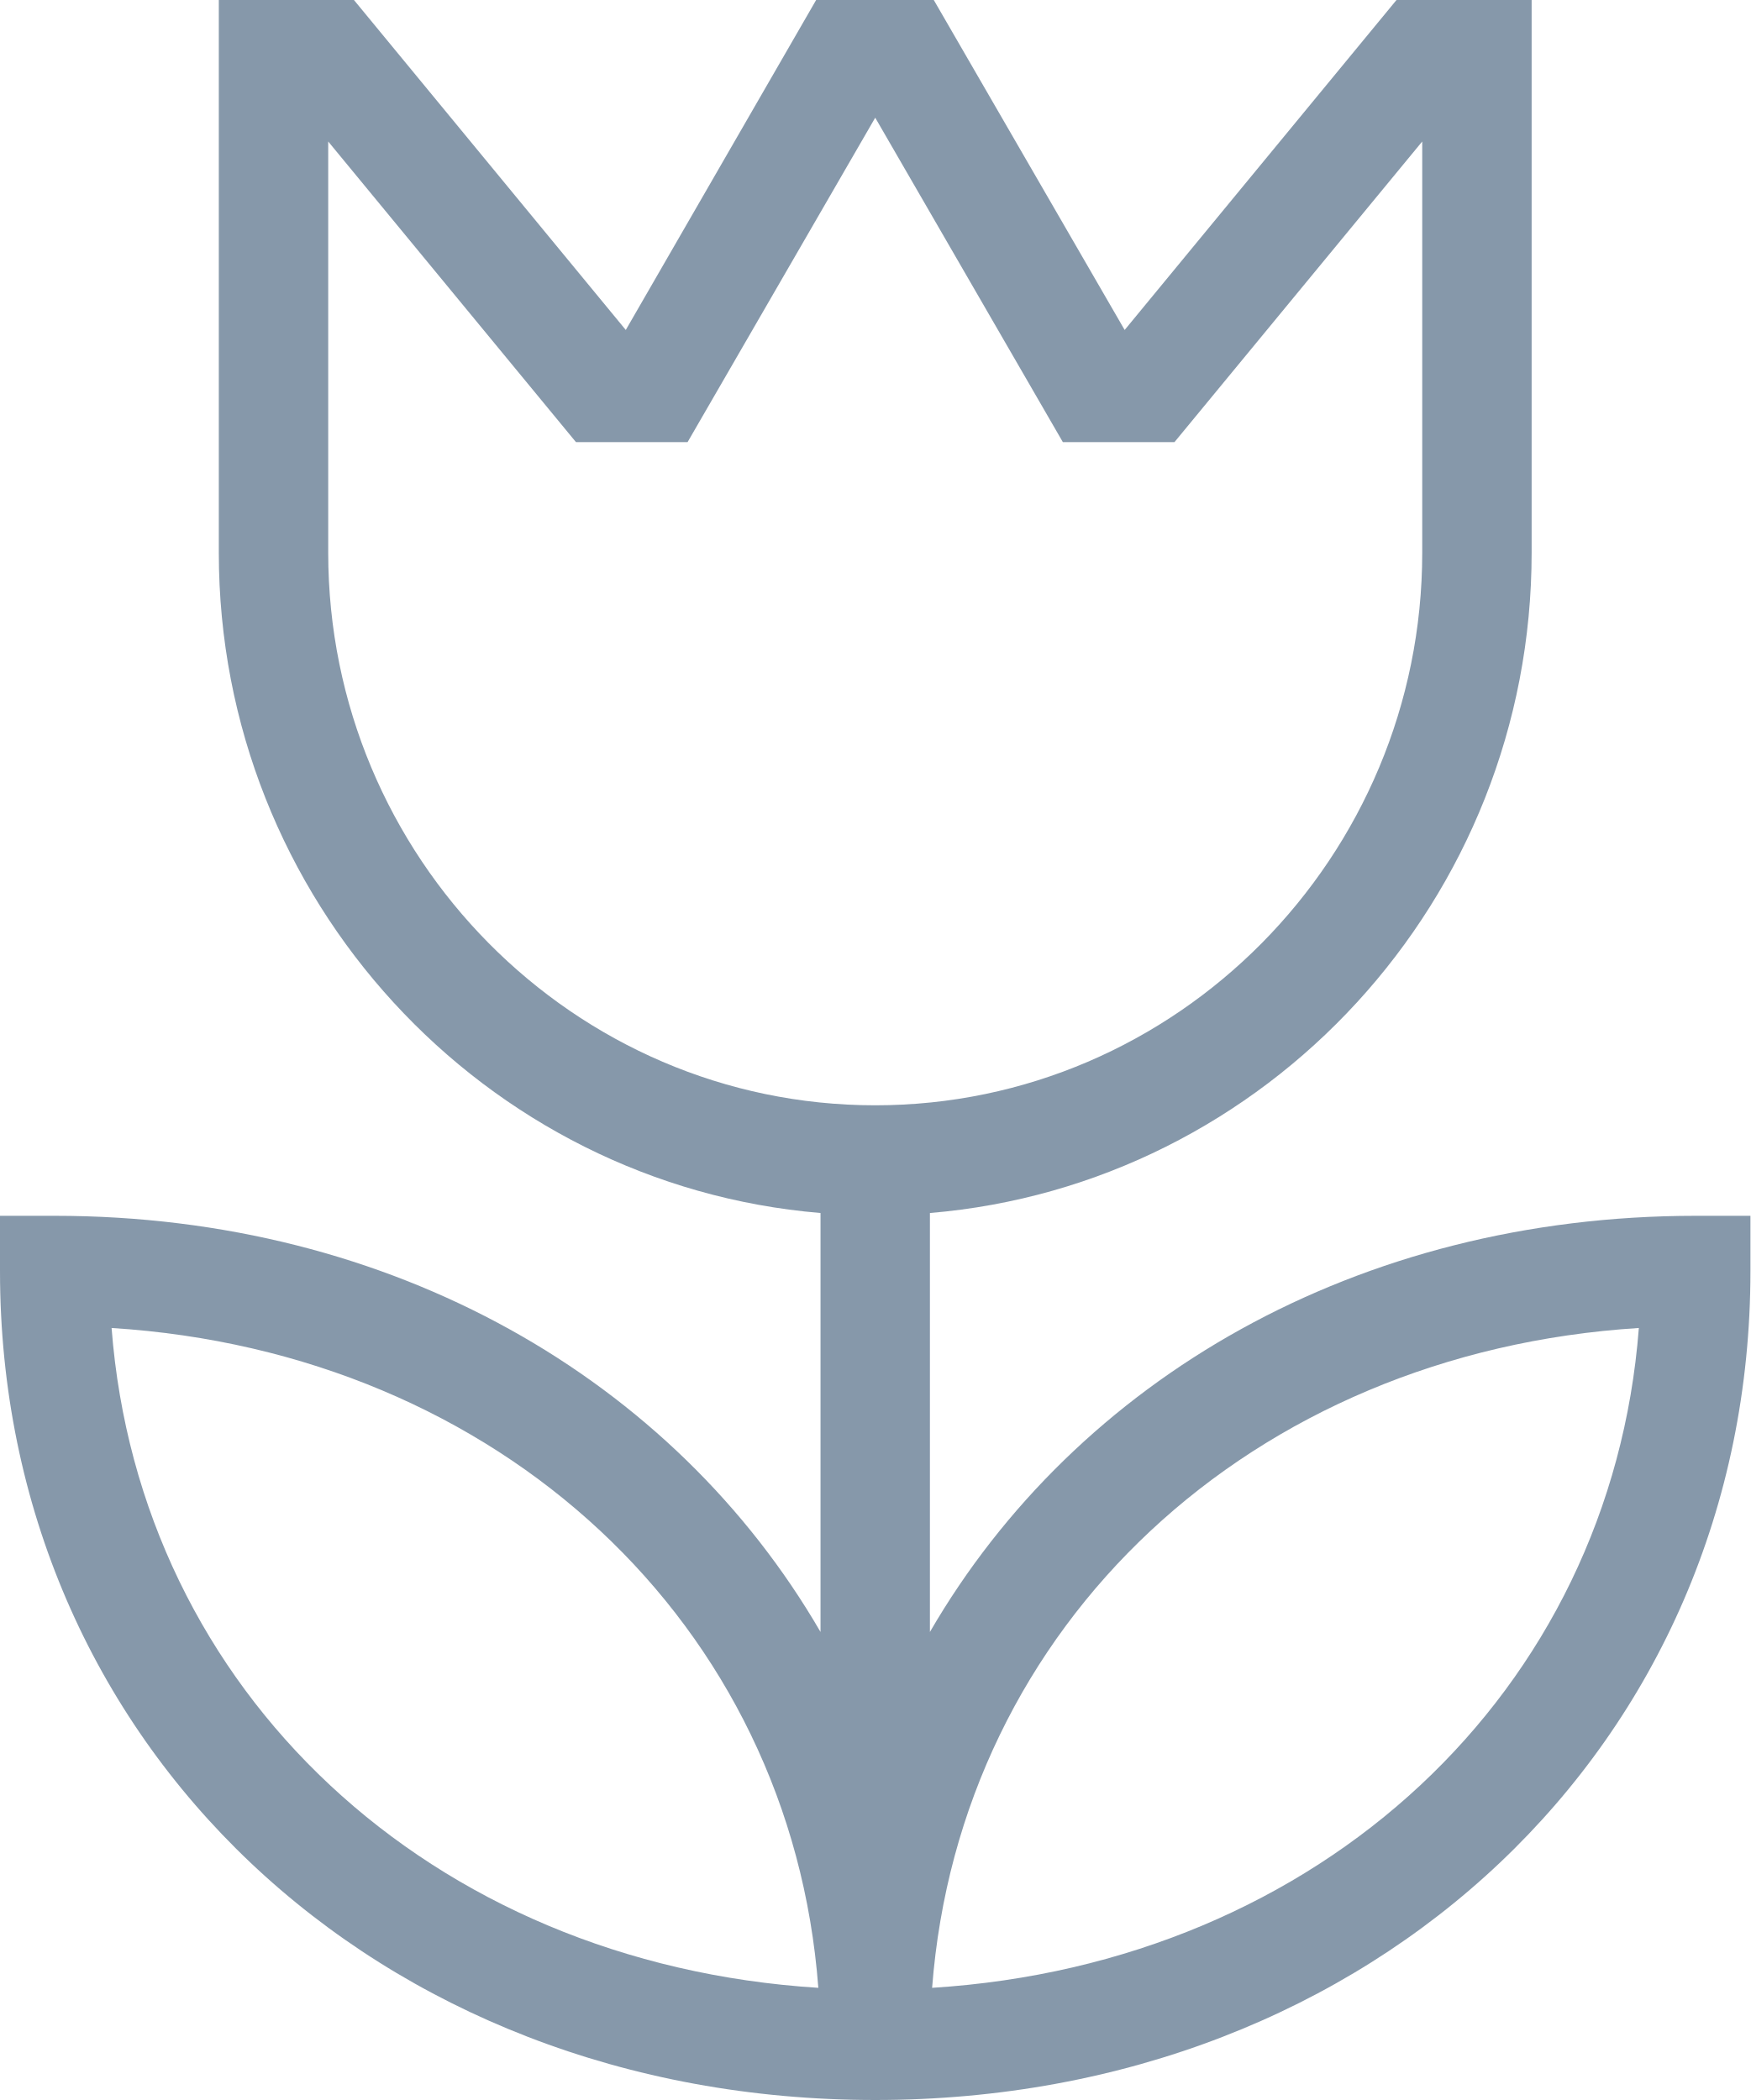
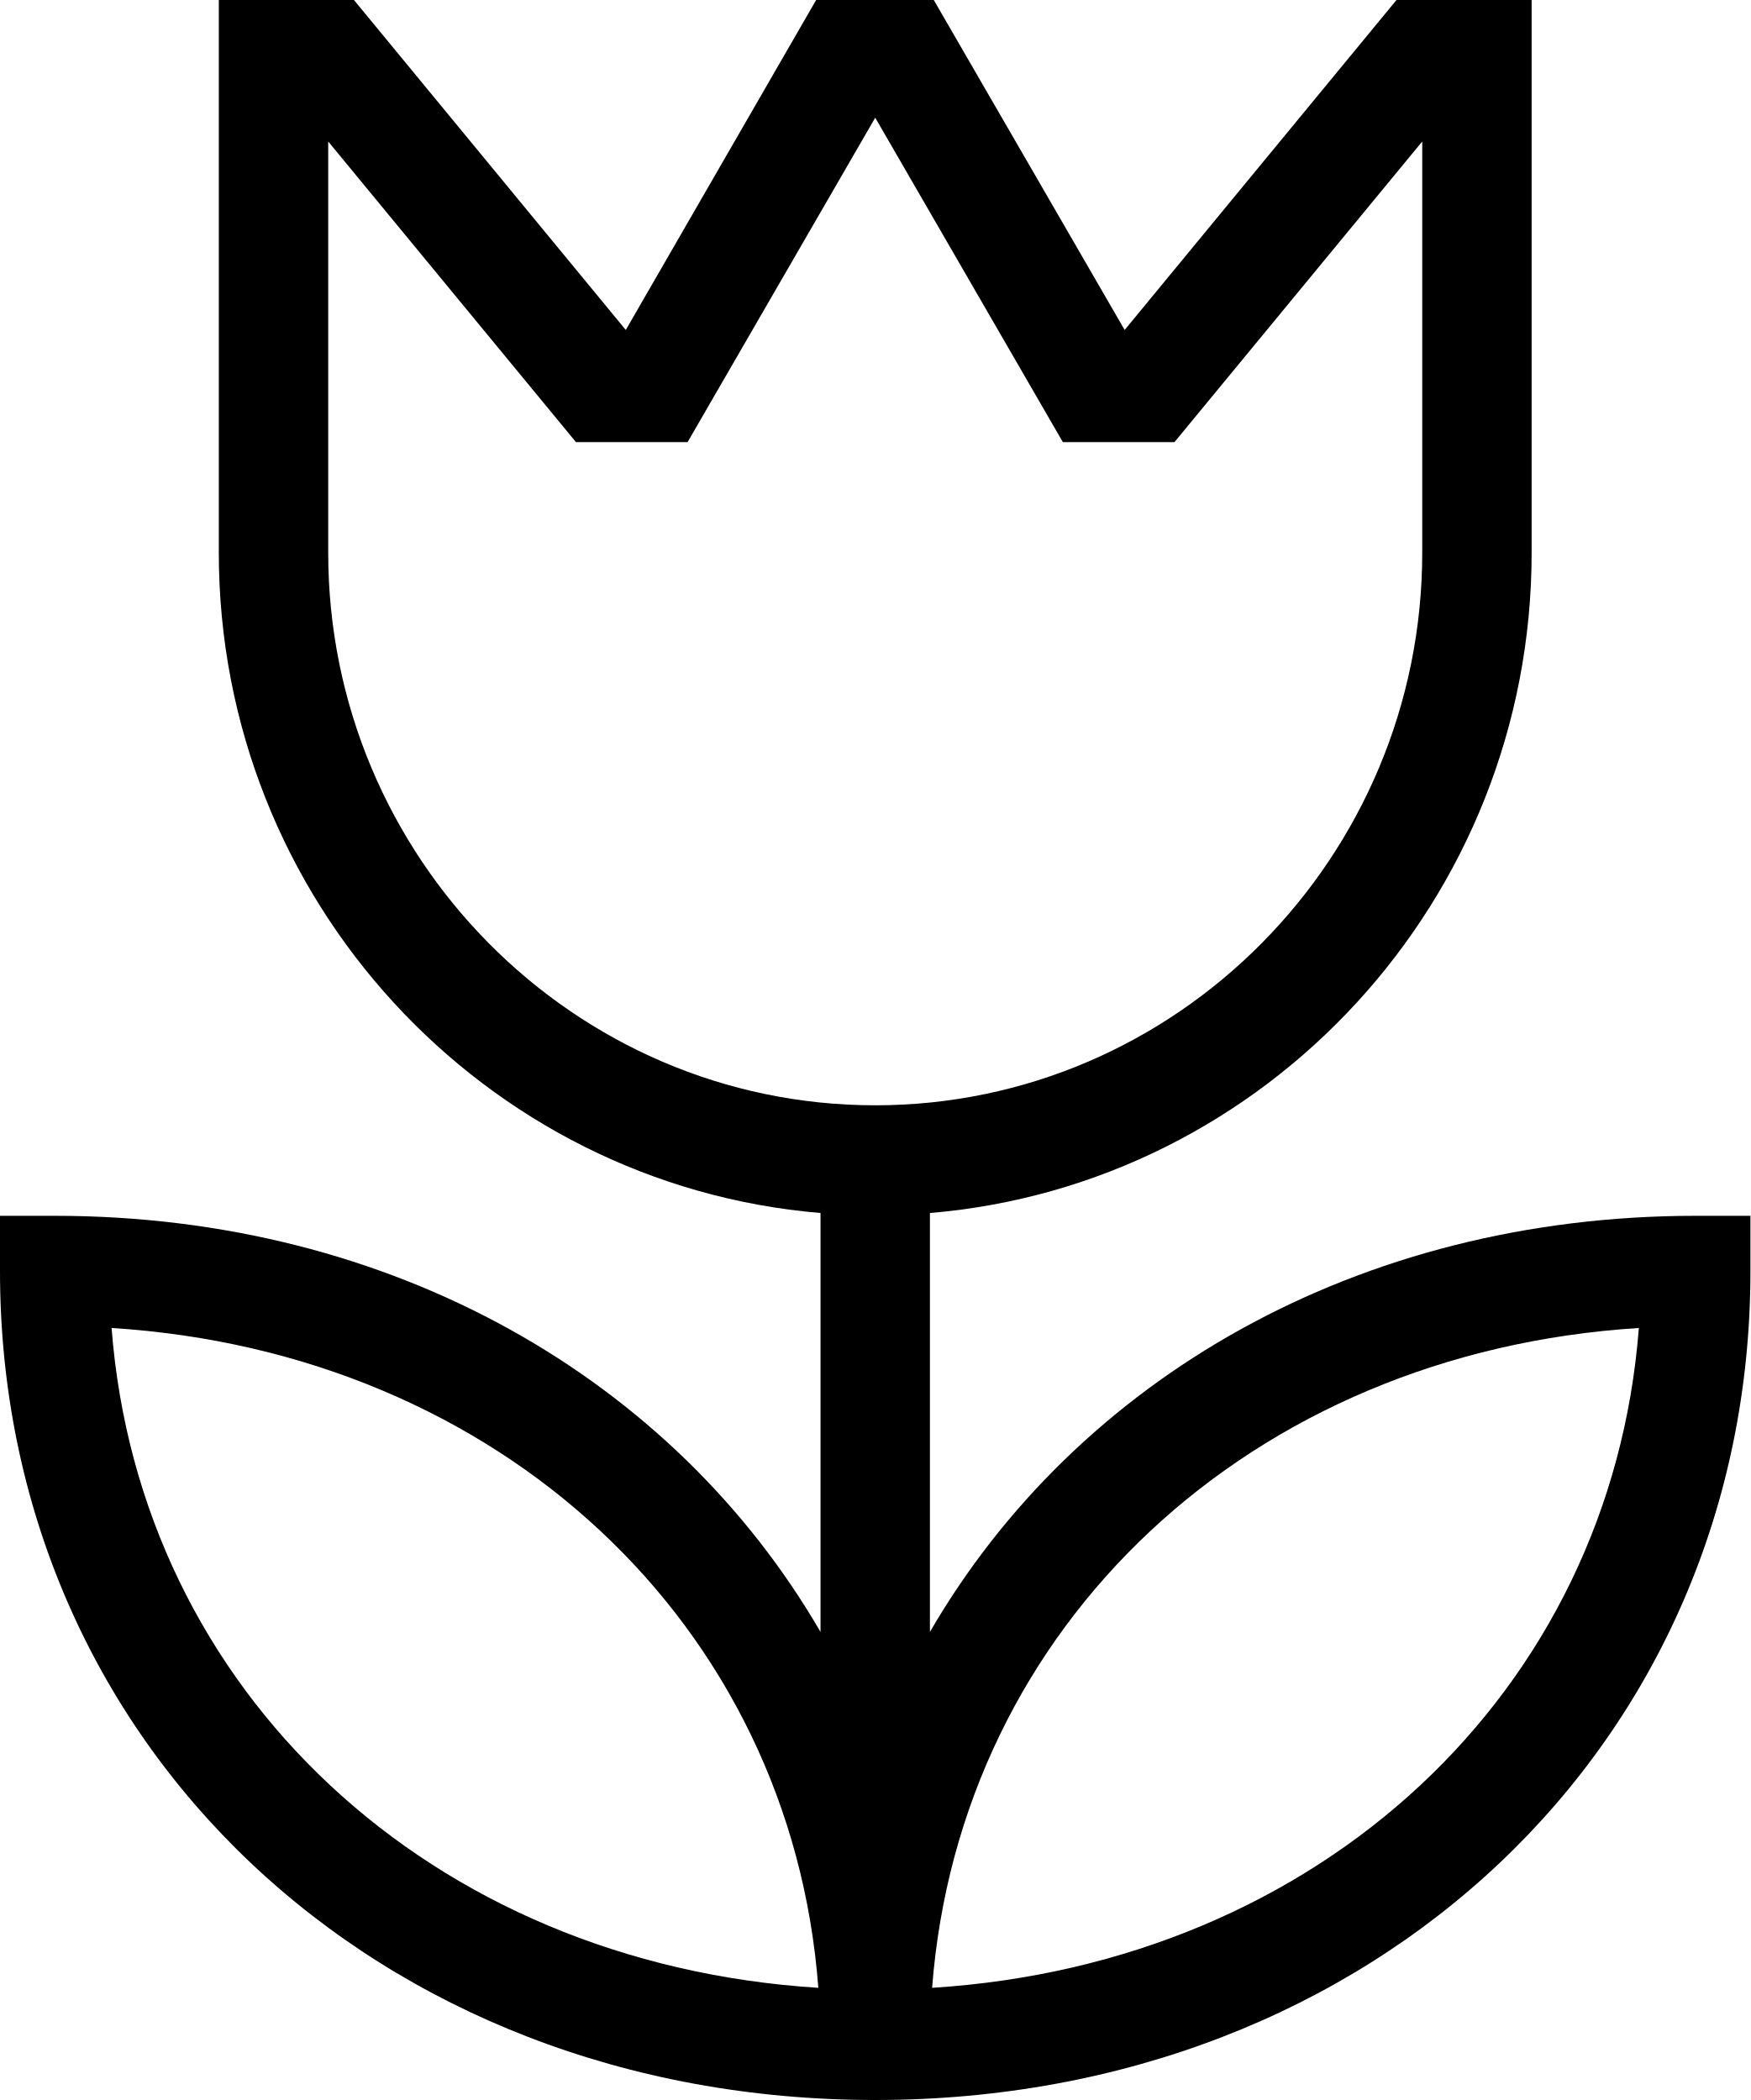
<svg xmlns="http://www.w3.org/2000/svg" width="20" height="24" viewBox="0 0 20 24" fill="none">
-   <path d="M19.375 13.895C15.512 13.895 12.3 15.764 10.625 18.651V13.863C14.469 13.541 17.5 10.282 17.5 6.316V0H15.956L12.85 3.771L10.669 0H9.325L7.15 3.771L4.044 0H2.5V6.316C2.5 10.282 5.531 13.541 9.375 13.863V18.651C7.7 15.764 4.487 13.895 0.625 13.895H0V14.526C0 19.926 4.3 24 10 24C15.7 24 20 19.926 20 14.526V13.895H19.375ZM3.75 6.316V1.617L6.581 5.053H7.856L10 1.345L12.144 5.053H13.419L16.25 1.617V6.316C16.25 9.796 13.444 12.632 10 12.632C6.556 12.632 3.75 9.796 3.75 6.316ZM1.275 15.177C5.706 15.455 9.037 18.562 9.35 22.718C4.919 22.44 1.594 19.333 1.275 15.177ZM10.65 22.718C10.969 18.568 14.294 15.455 18.725 15.177C18.406 19.333 15.081 22.44 10.65 22.718Z" fill="#0F3357" fill-opacity="0.5" />
+   <path d="M19.375 13.895C15.512 13.895 12.3 15.764 10.625 18.651V13.863C14.469 13.541 17.5 10.282 17.5 6.316V0H15.956L12.85 3.771L10.669 0H9.325L7.15 3.771L4.044 0H2.5V6.316C2.5 10.282 5.531 13.541 9.375 13.863V18.651C7.7 15.764 4.487 13.895 0.625 13.895H0V14.526C0 19.926 4.3 24 10 24C15.7 24 20 19.926 20 14.526V13.895H19.375ZM3.75 6.316V1.617L6.581 5.053H7.856L10 1.345L12.144 5.053H13.419L16.25 1.617V6.316C16.25 9.796 13.444 12.632 10 12.632C6.556 12.632 3.75 9.796 3.75 6.316ZM1.275 15.177C5.706 15.455 9.037 18.562 9.35 22.718C4.919 22.44 1.594 19.333 1.275 15.177ZM10.65 22.718C10.969 18.568 14.294 15.455 18.725 15.177C18.406 19.333 15.081 22.44 10.65 22.718Z" fill="currentColor" />
</svg>
